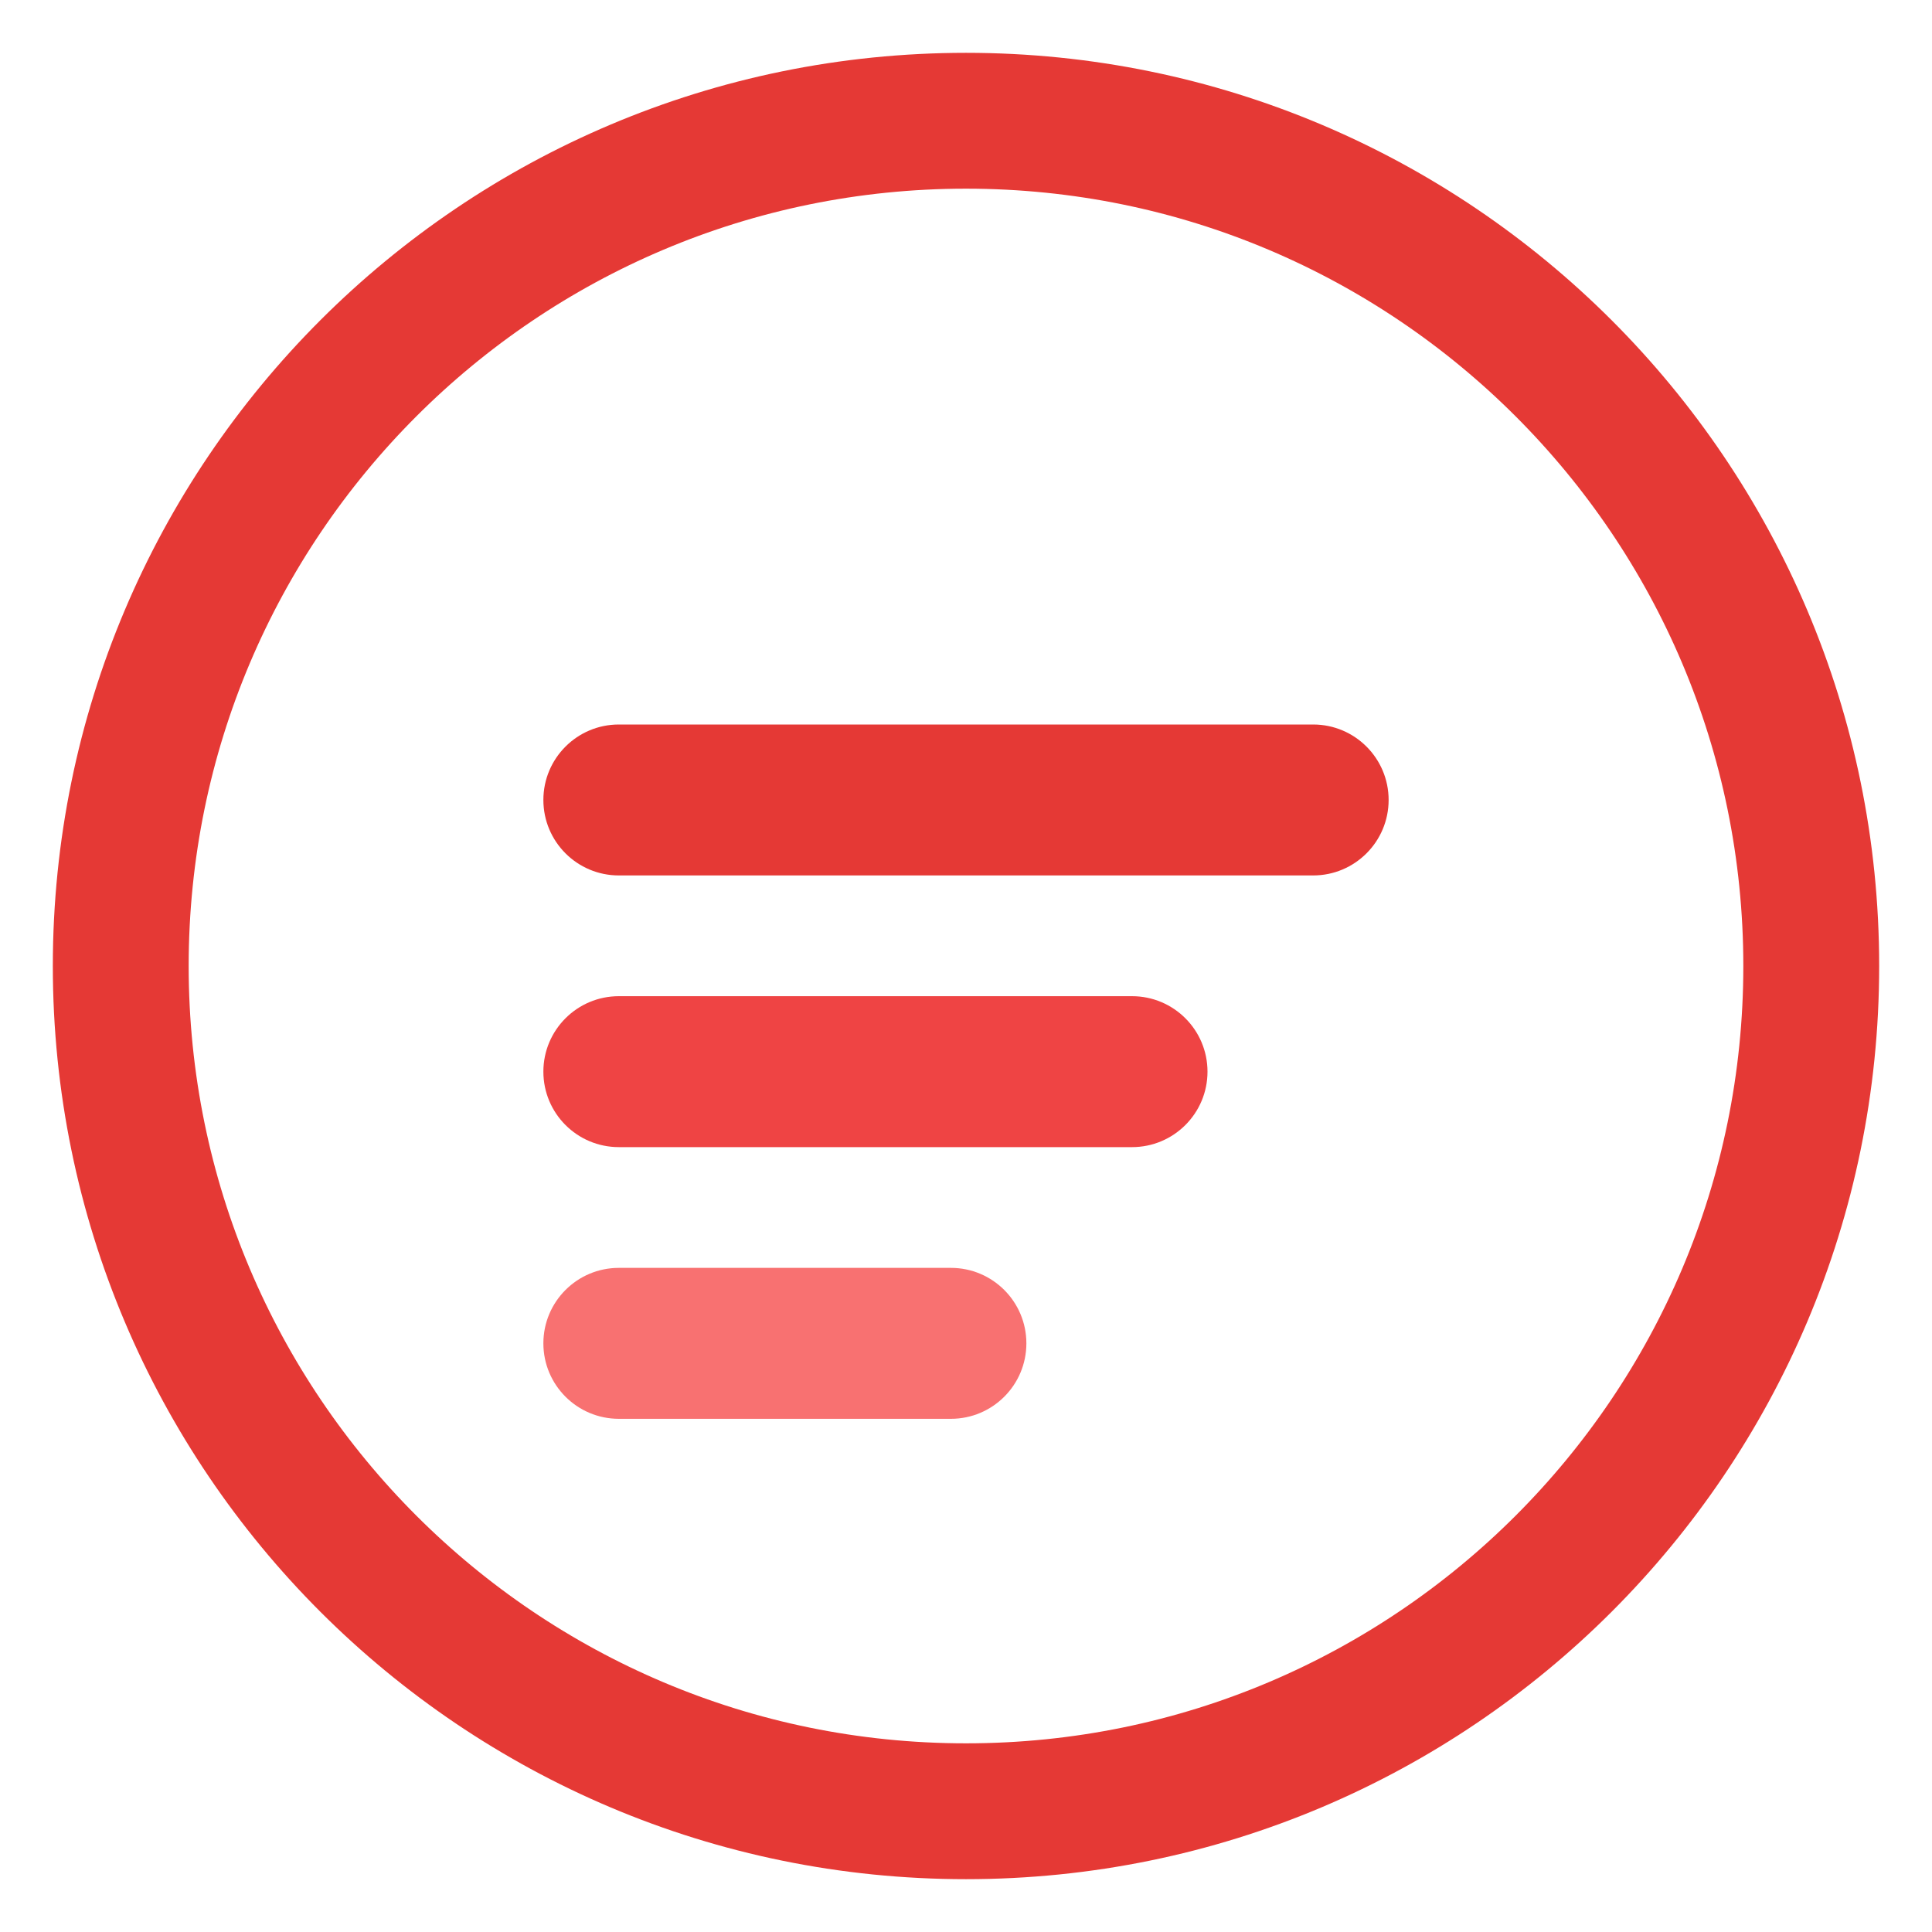
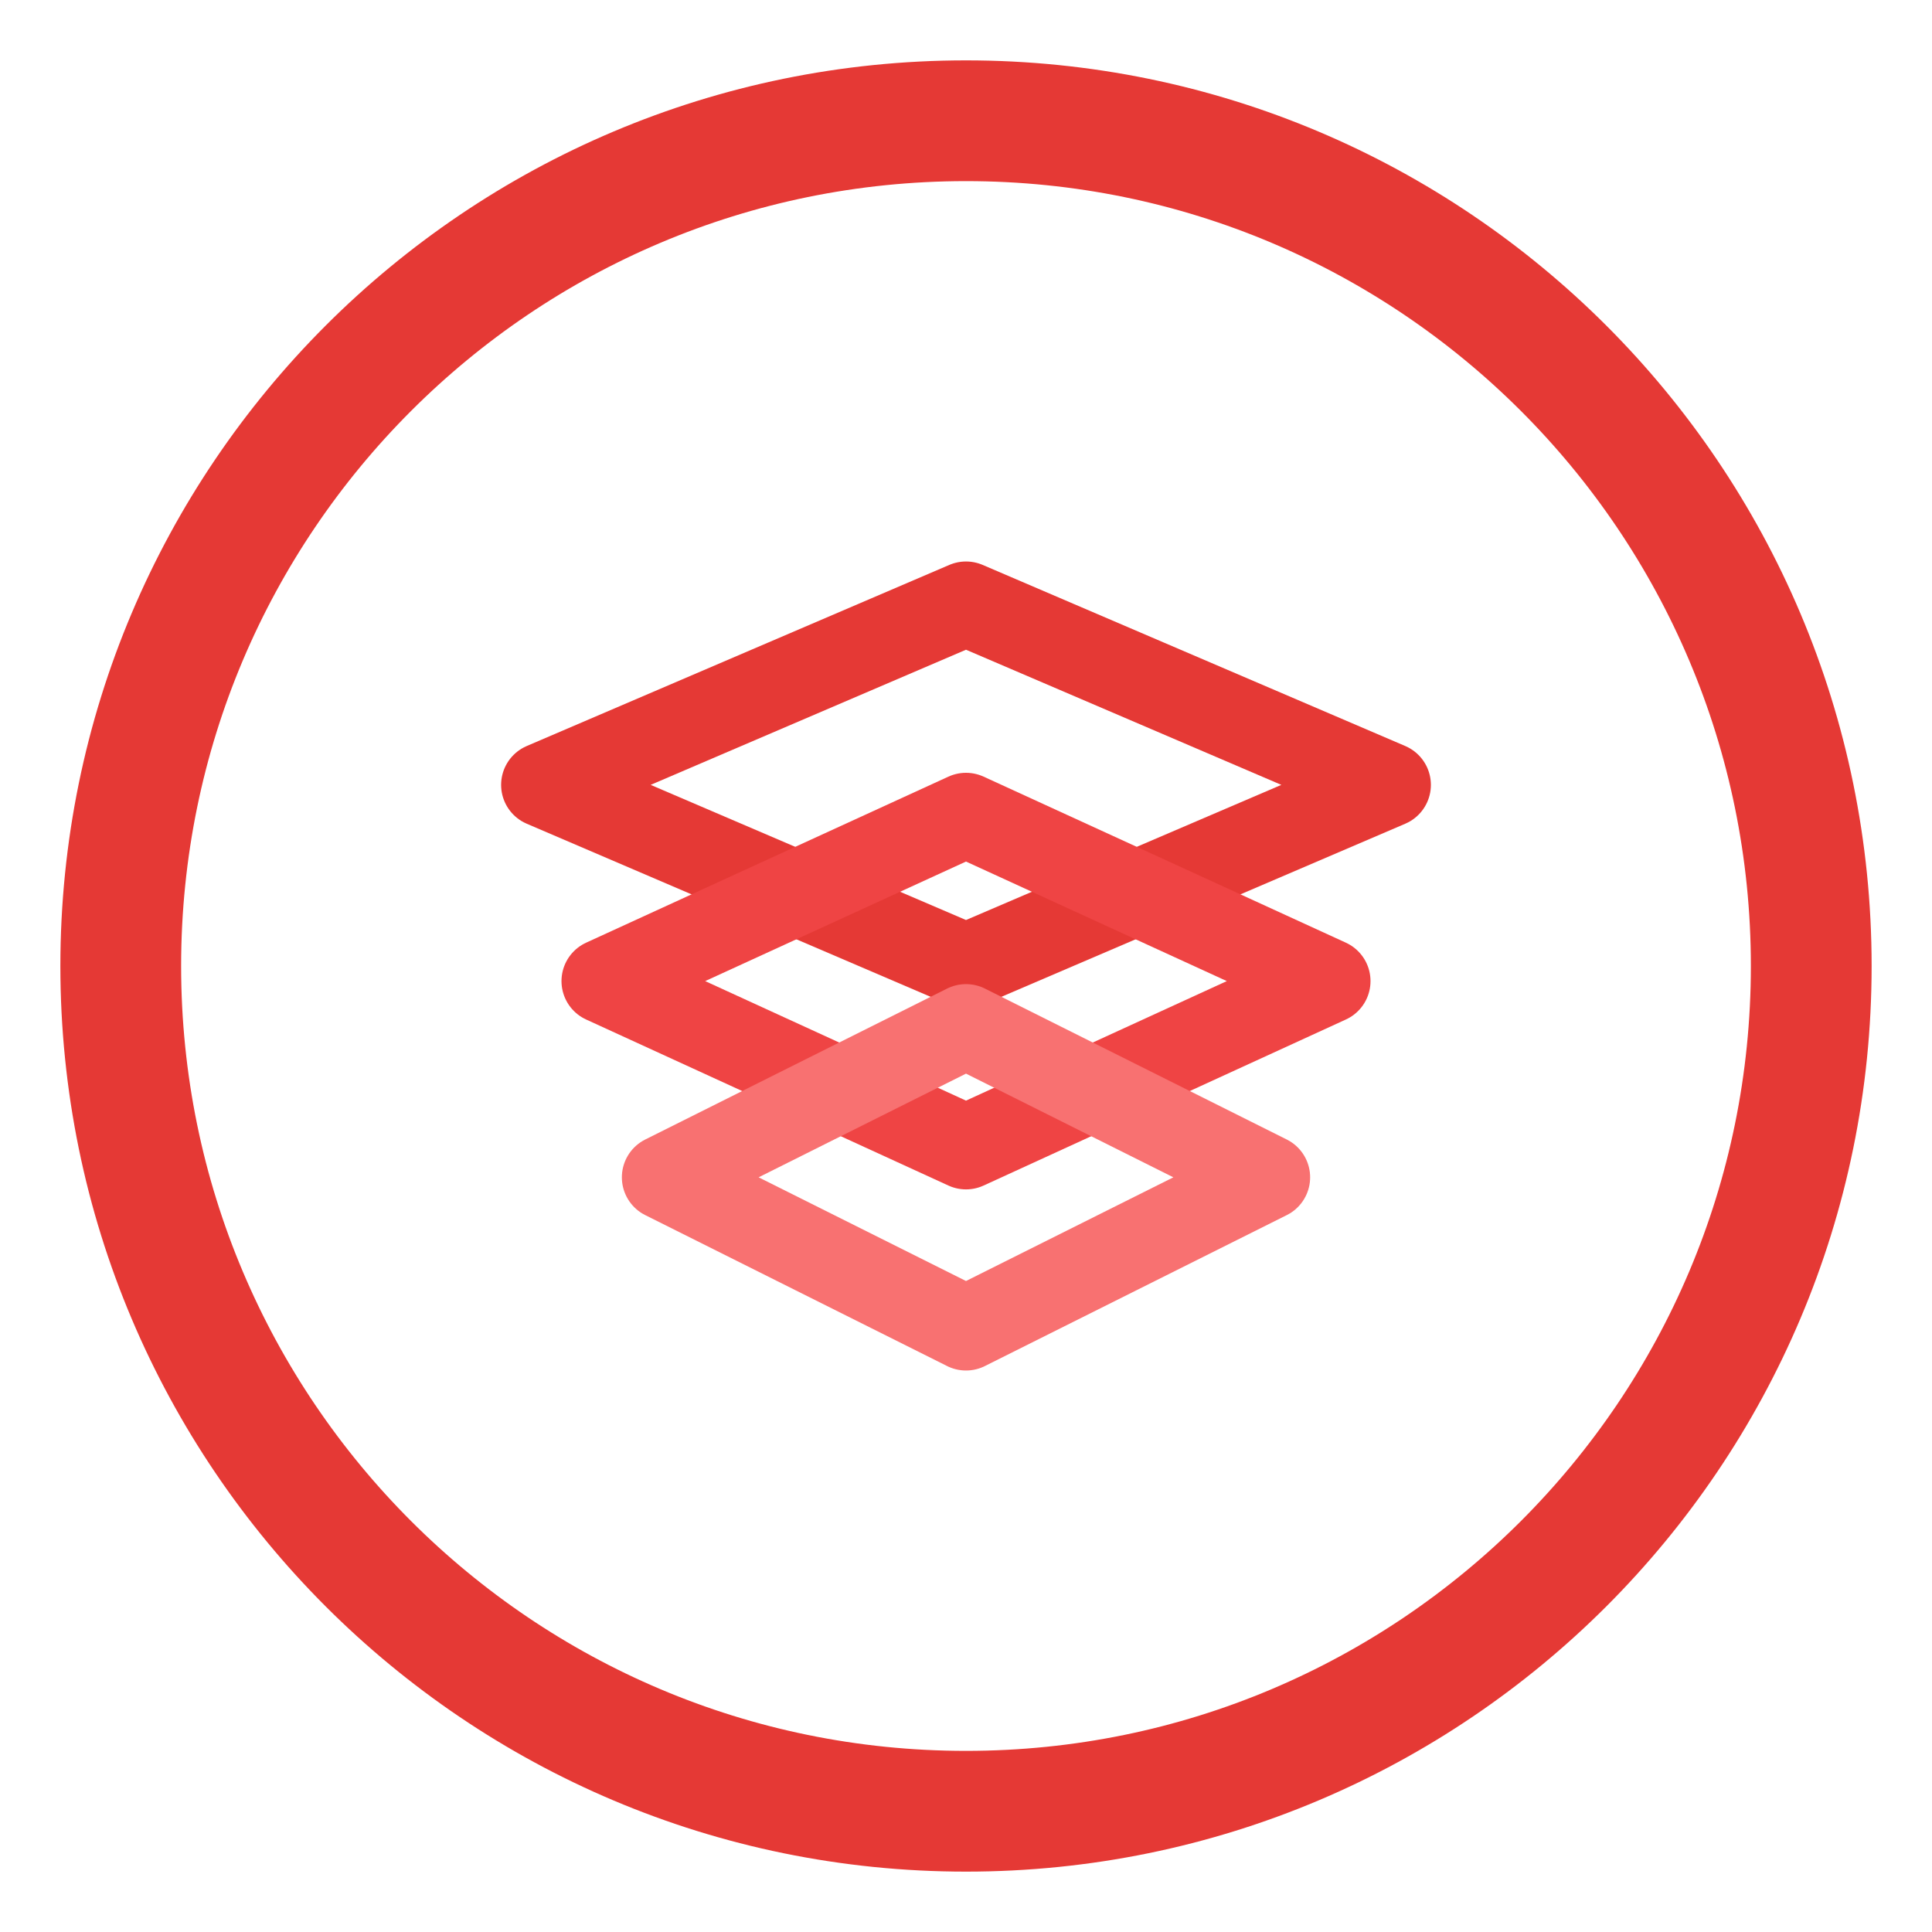
<svg xmlns="http://www.w3.org/2000/svg" viewBox="0 0 64 64" width="128" height="128">
-   <circle cx="32" cy="32" r="28" fill="none" stroke="#e53935" stroke-width="4.5" />
-   <rect x="18" y="24" width="28" height="5" rx="2.5" fill="#e53935" />
-   <rect x="18" y="33" width="22" height="5" rx="2.5" fill="#ef4444" />
-   <rect x="18" y="42" width="16" height="5" rx="2.5" fill="#f87171" />
+   <circle cx="32" cy="32" r="28" fill="none" stroke="#e53935" stroke-width="4" />
+   <path d="M32 20 L46 26 L32 32 L18 26 Z" fill="none" stroke="#e53935" stroke-width="2.8" stroke-linejoin="round" />
+   <path d="M32 27 L44 32.5 L32 38 L20 32.5 Z" fill="none" stroke="#ef4444" stroke-width="2.8" stroke-linejoin="round" />
+   <path d="M32 34 L42 39 L32 44 L22 39 Z" fill="none" stroke="#f87171" stroke-width="2.8" stroke-linejoin="round" />
</svg>
